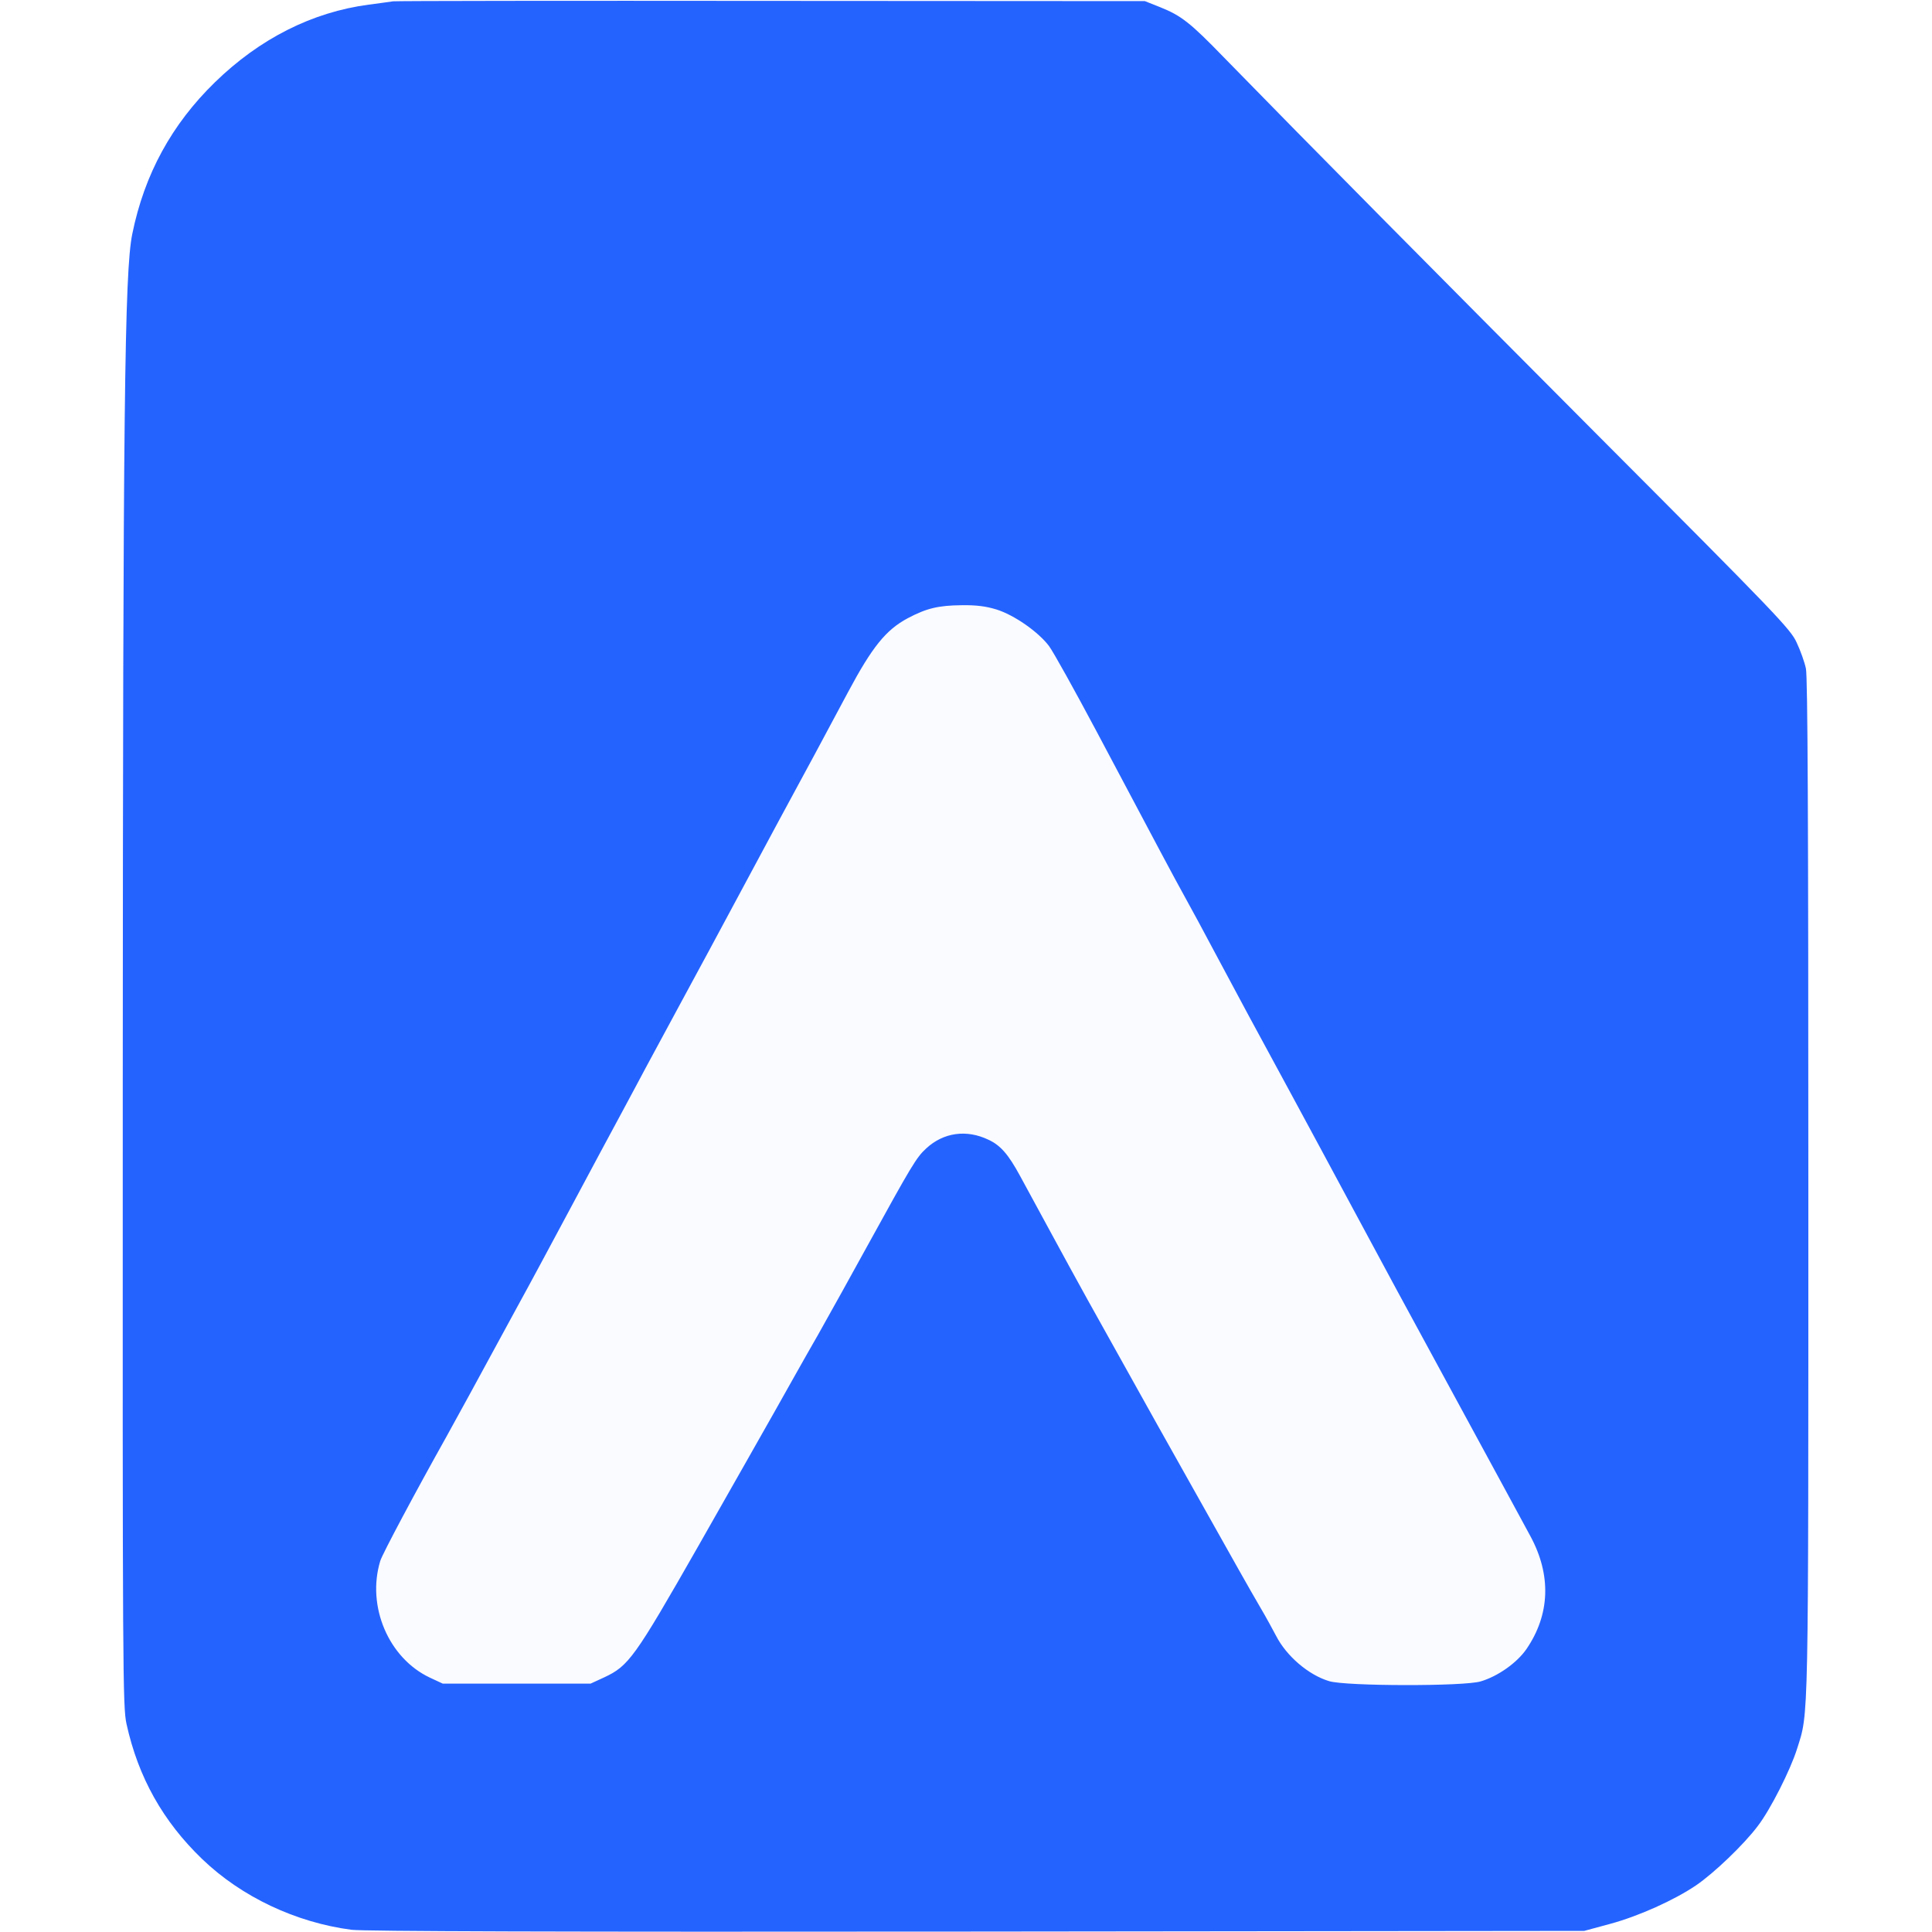
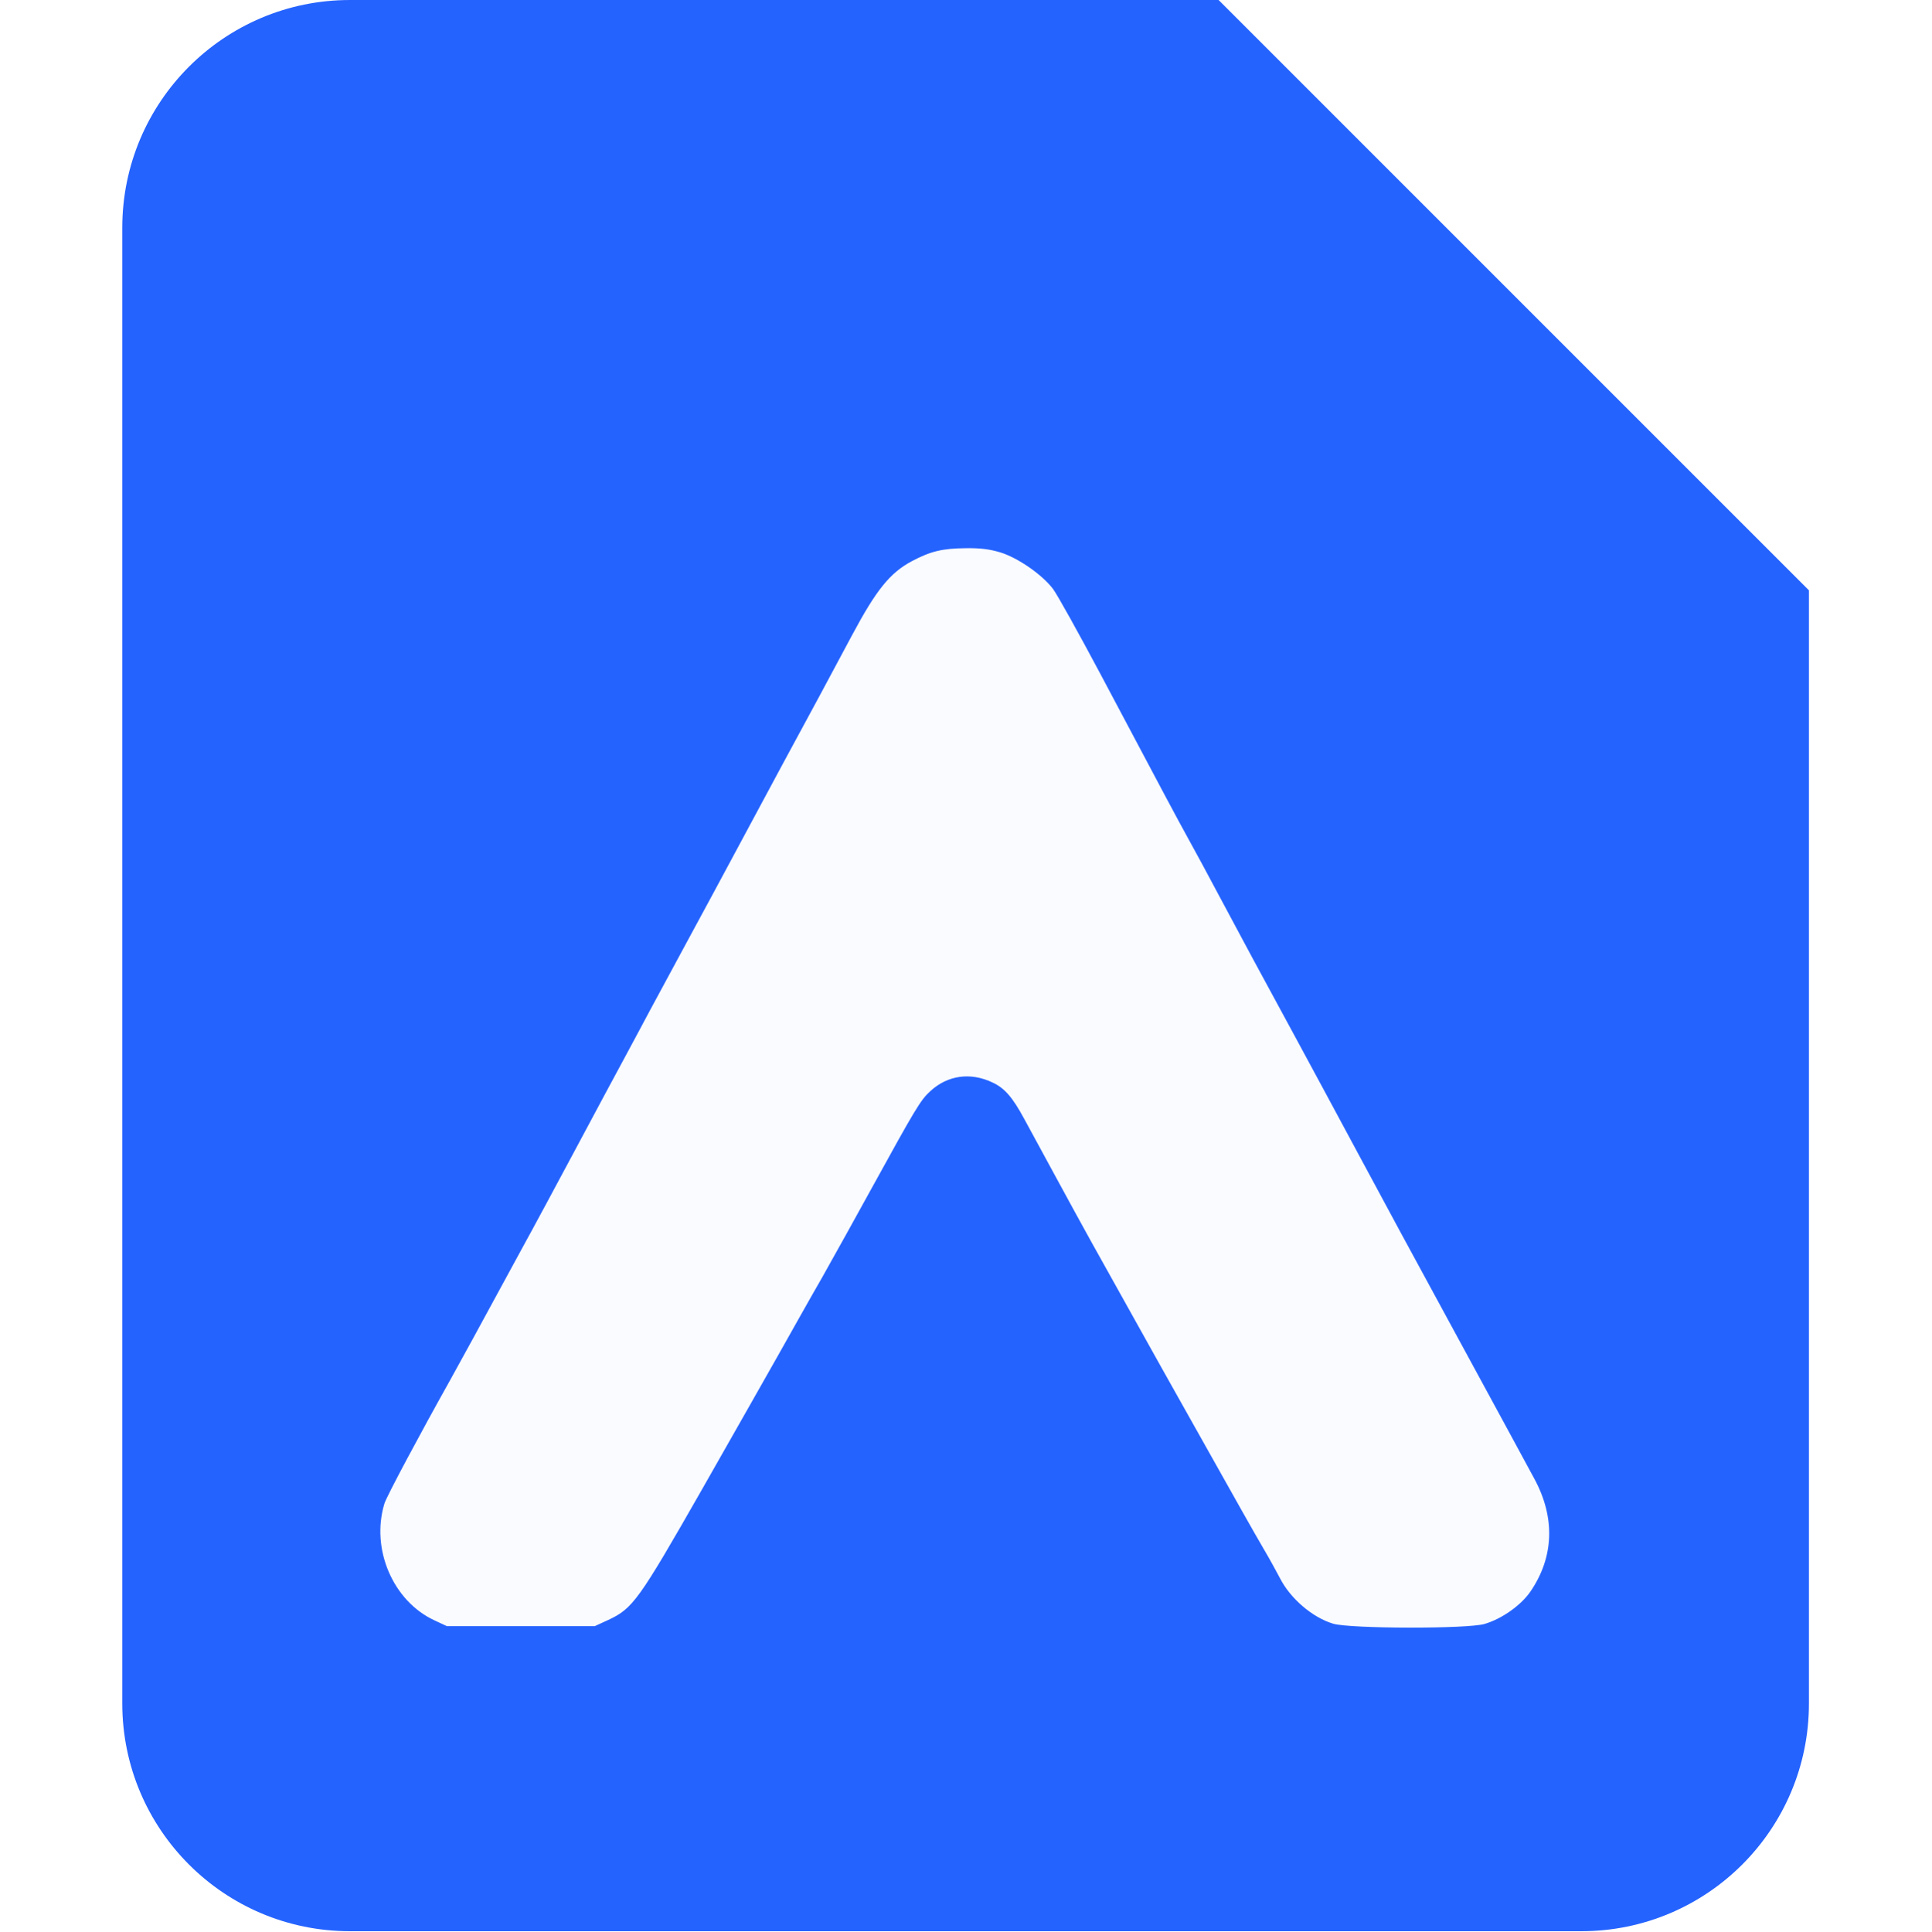
- <svg xmlns="http://www.w3.org/2000/svg" viewBox="191 202 875 875" role="img" aria-label="AgentDeck">
-   <rect x="330" y="474" width="600" height="520" fill="#fafbfe" />
-   <path d="M 369,202.6 c -1.4,0.2 -6.3,0.9 -11,1.5 c -25.6,3.4 -49.4,15.4 -69.7,35.2 c -19.5,19 -31.9,41.6 -37.4,68.7 c -3.5,17.1 -4.2,79.3 -4.3,384.5 c -0.1,269.5 0,282.4 1.7,290.3 c 5.3,24.1 16.5,44.1 34.3,61.2 c 17.8,17.1 42.4,28.7 67.6,32 c 5.8,0.7 91.5,1 283.3,0.8 l 275,-0.3 l 11.8,-3.2 c 12.9,-3.5 28.9,-10.7 38.8,-17.4 c 8.1,-5.5 21.7,-18.5 28,-26.9 c 5.7,-7.4 14.8,-25.4 17.8,-35 c 5.3,-16.8 5.1,-7.7 5.1,-254.7 c 0,-166.4 -0.3,-230.7 -1.1,-234.5 c -0.6,-2.9 -2.5,-8.2 -4.2,-11.8 c -2.7,-6 -9,-12.6 -88.7,-92.5 c -77.3,-77.6 -130.9,-131.7 -170.5,-172.3 c -15.6,-16.1 -19.5,-19.1 -29.2,-23 l -6.8,-2.7 l -169,-0.1 c -92.9,-0.1 -170.1,0 -171.5,0.2 z m 273.2,275.4 c 8.1,2.5 19.1,10.2 23.9,16.6 c 2,2.7 11.6,20 21.4,38.4 c 30.6,57.7 34.6,65.2 40,75 c 2.9,5.2 9,16.5 13.5,25 c 10.7,20.1 18.8,35.1 34.5,64 c 7,12.9 19.7,36.5 28.3,52.5 c 8.5,15.9 29.2,54.2 46,85 c 16.7,30.8 32.2,59.2 34.3,63.2 c 9.6,17.7 8.9,35.6 -1.8,51.2 c -4.3,6.2 -12.9,12.3 -20.7,14.6 c -7.5,2.3 -61,2.2 -68.6,-0.1 c -9.4,-2.8 -19.4,-11.4 -24.1,-20.6 c -1.2,-2.3 -4.5,-8.4 -7.4,-13.3 c -4.8,-8.2 -10.8,-18.9 -30.5,-54 c -3.7,-6.6 -10.9,-19.4 -16,-28.5 c -9.1,-16.3 -16.9,-30.3 -31.4,-56.3 c -4,-7.2 -11.6,-21.1 -16.8,-30.7 c -5.2,-9.6 -11.4,-21 -13.8,-25.4 c -5.3,-9.8 -8.9,-13.9 -14.3,-16.4 c -10,-4.8 -20.4,-3.3 -28.2,3.9 c -4.5,4.1 -6.6,7.7 -26.8,44.4 c -6.3,11.5 -16.3,29.5 -22.2,40 c -6,10.4 -14.7,26 -19.5,34.5 c -4.8,8.5 -20.5,36.2 -34.9,61.5 c -28.8,50.5 -31.4,54 -42.5,59.2 l -6.1,2.8 l -33.5,0 l -33.5,0 l -5.8,-2.7 c -18.7,-8.8 -28.7,-32.3 -22.5,-52.8 c 0.9,-3.1 16.3,-31.9 29.8,-56 c 4.6,-8.3 12.9,-23.4 32.2,-59 c 5.3,-9.6 16.4,-30.3 24.8,-46 c 8.4,-15.7 18.6,-34.8 22.8,-42.5 c 4.1,-7.7 9,-16.7 10.7,-20 c 1.8,-3.3 9.1,-16.8 16.2,-30 c 7.2,-13.2 18.3,-33.9 24.8,-46 c 6.5,-12.1 15,-27.9 18.8,-35 c 12.6,-23.2 22,-40.7 31.7,-58.9 c 11,-20.6 17.2,-28.3 27.1,-33.6 c 8.5,-4.5 13.8,-5.8 24.5,-5.9 c 6.6,-0.1 11,0.5 15.6,1.9 z" fill="#2563ff" />
+ <svg xmlns="http://www.w3.org/2000/svg" viewBox="-72.5 0 1145 1145" role="img" aria-label="AgentDeck">
+   <path d="M 135 0 H 650 L 1000 350 V 1010 A 135 135 0 0 1 865 1145 H 135 A 135 135 0 0 1 0 1010 V 135 A 135 135 0 0 1 135 0 Z" fill="#2563ff" />
+   <g transform="translate(0 -30)">
+     <path d="M 520.569 357.501 c 10.602 3.271 24.999 13.347 31.281 21.722 c 2.618 3.533 15.183 26.171 28.009 50.249 c 40.050 75.504 45.286 85.318 52.354 98.142 c 3.796 6.805 11.780 21.591 17.669 32.714 c 14.005 26.302 24.606 45.931 45.155 83.748 c 9.162 16.880 25.784 47.763 37.040 68.700 c 11.125 20.806 38.218 70.924 60.207 111.228 c 21.858 40.304 42.145 77.467 44.893 82.701 c 12.565 23.162 11.649 46.585 -2.356 66.998 c -5.628 8.113 -16.884 16.095 -27.093 19.105 c -9.816 3.010 -79.839 2.879 -89.786 -0.131 c -12.303 -3.664 -25.391 -14.918 -31.543 -26.956 c -1.571 -3.010 -5.890 -10.992 -9.685 -17.404 c -6.282 -10.730 -14.135 -24.732 -39.920 -70.662 c -4.843 -8.637 -14.266 -25.386 -20.941 -37.294 c -11.910 -21.330 -22.119 -39.649 -41.098 -73.672 c -5.235 -9.422 -15.183 -27.611 -21.988 -40.173 c -6.806 -12.562 -14.921 -27.480 -18.062 -33.238 c -6.937 -12.824 -11.649 -18.189 -18.716 -21.460 c -13.088 -6.281 -26.700 -4.318 -36.909 5.103 c -5.890 5.365 -8.638 10.076 -35.077 58.100 c -8.246 15.048 -21.334 38.603 -29.056 52.343 c -7.853 13.609 -19.240 34.023 -25.522 45.145 c -6.282 11.123 -26.831 47.370 -45.678 80.477 c -37.695 66.082 -41.098 70.662 -55.626 77.467 l -7.984 3.664 l -43.846 0.000 l -43.846 0.000 l -7.591 -3.533 c -24.475 -11.515 -37.564 -42.267 -29.449 -69.092 c 1.178 -4.057 21.334 -41.743 39.003 -73.280 c 6.021 -10.861 16.884 -30.620 42.145 -77.205 c 6.937 -12.562 21.465 -39.649 32.459 -60.194 c 10.994 -20.544 24.344 -45.538 29.842 -55.614 c 5.366 -10.076 11.780 -21.853 14.005 -26.171 c 2.356 -4.318 11.910 -21.984 21.203 -39.257 c 9.424 -17.273 23.952 -44.360 32.459 -60.194 c 8.507 -15.834 19.633 -36.509 24.606 -45.800 c 16.491 -30.359 28.794 -53.259 41.490 -77.074 c 14.397 -26.956 22.512 -37.032 35.470 -43.968 c 11.125 -5.889 18.062 -7.590 32.067 -7.721 c 8.638 -0.131 14.397 0.654 20.418 2.486 z" fill="#fafbfe" />
+   </g>
</svg>
